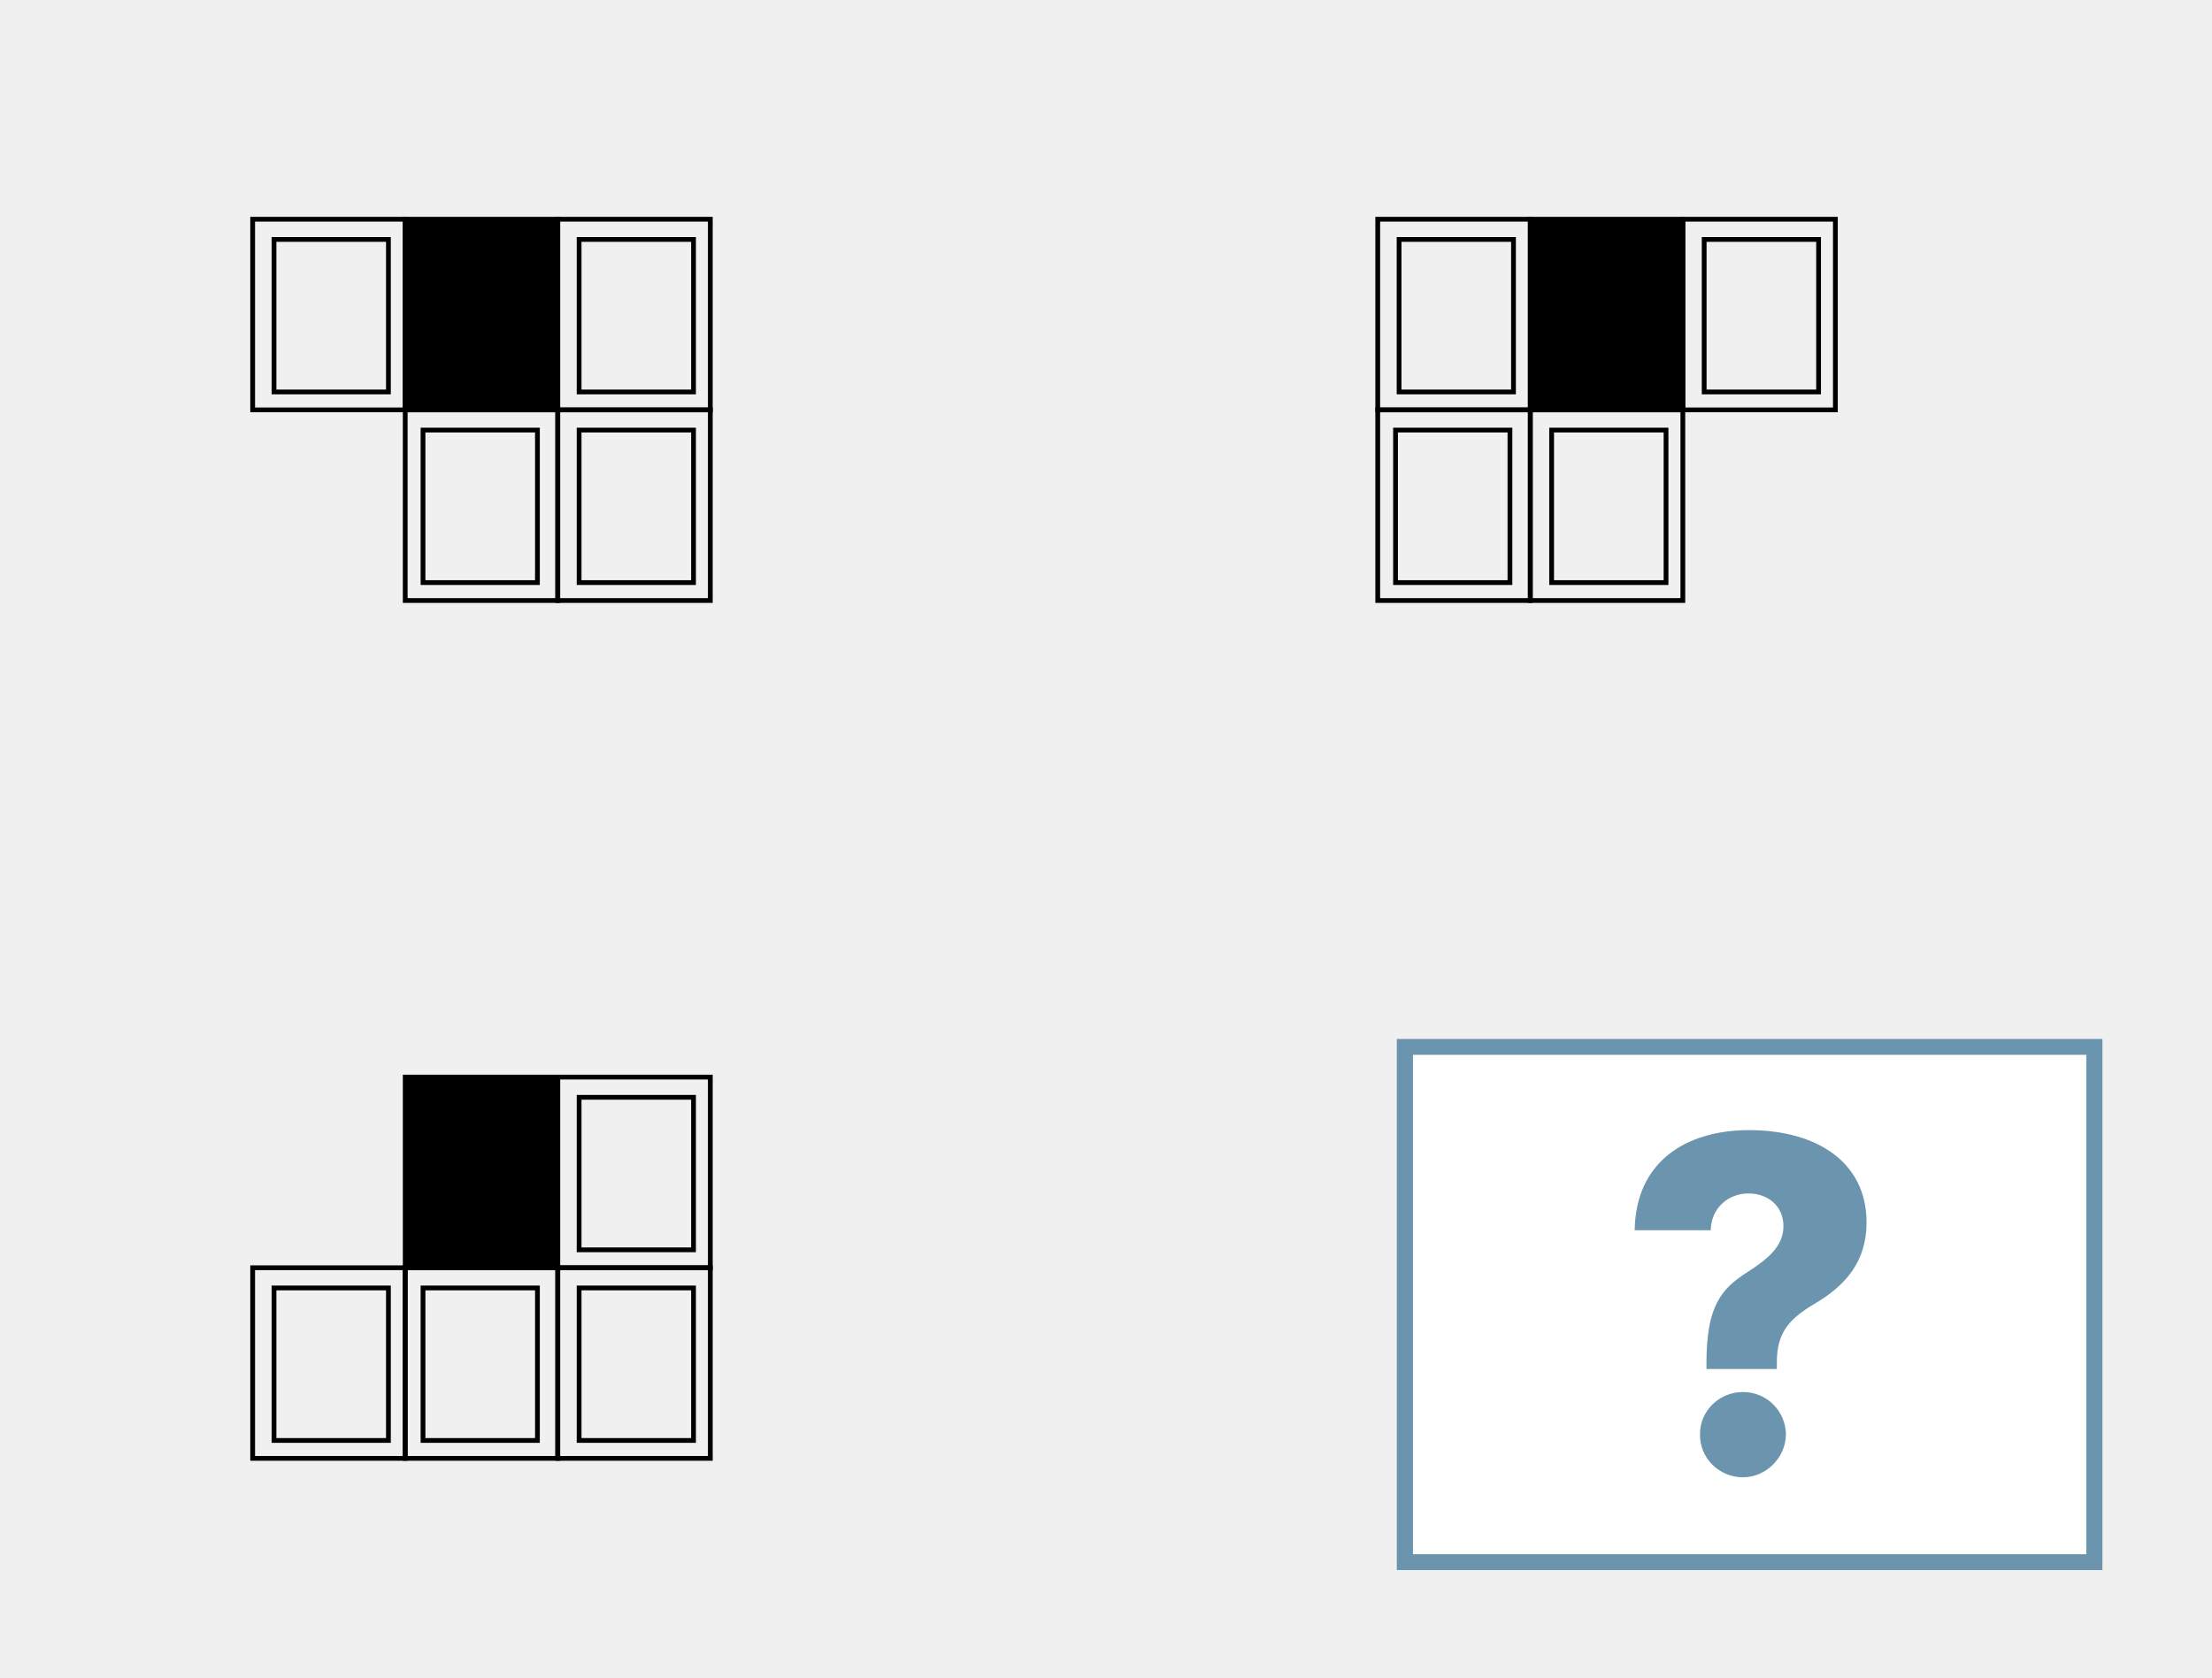
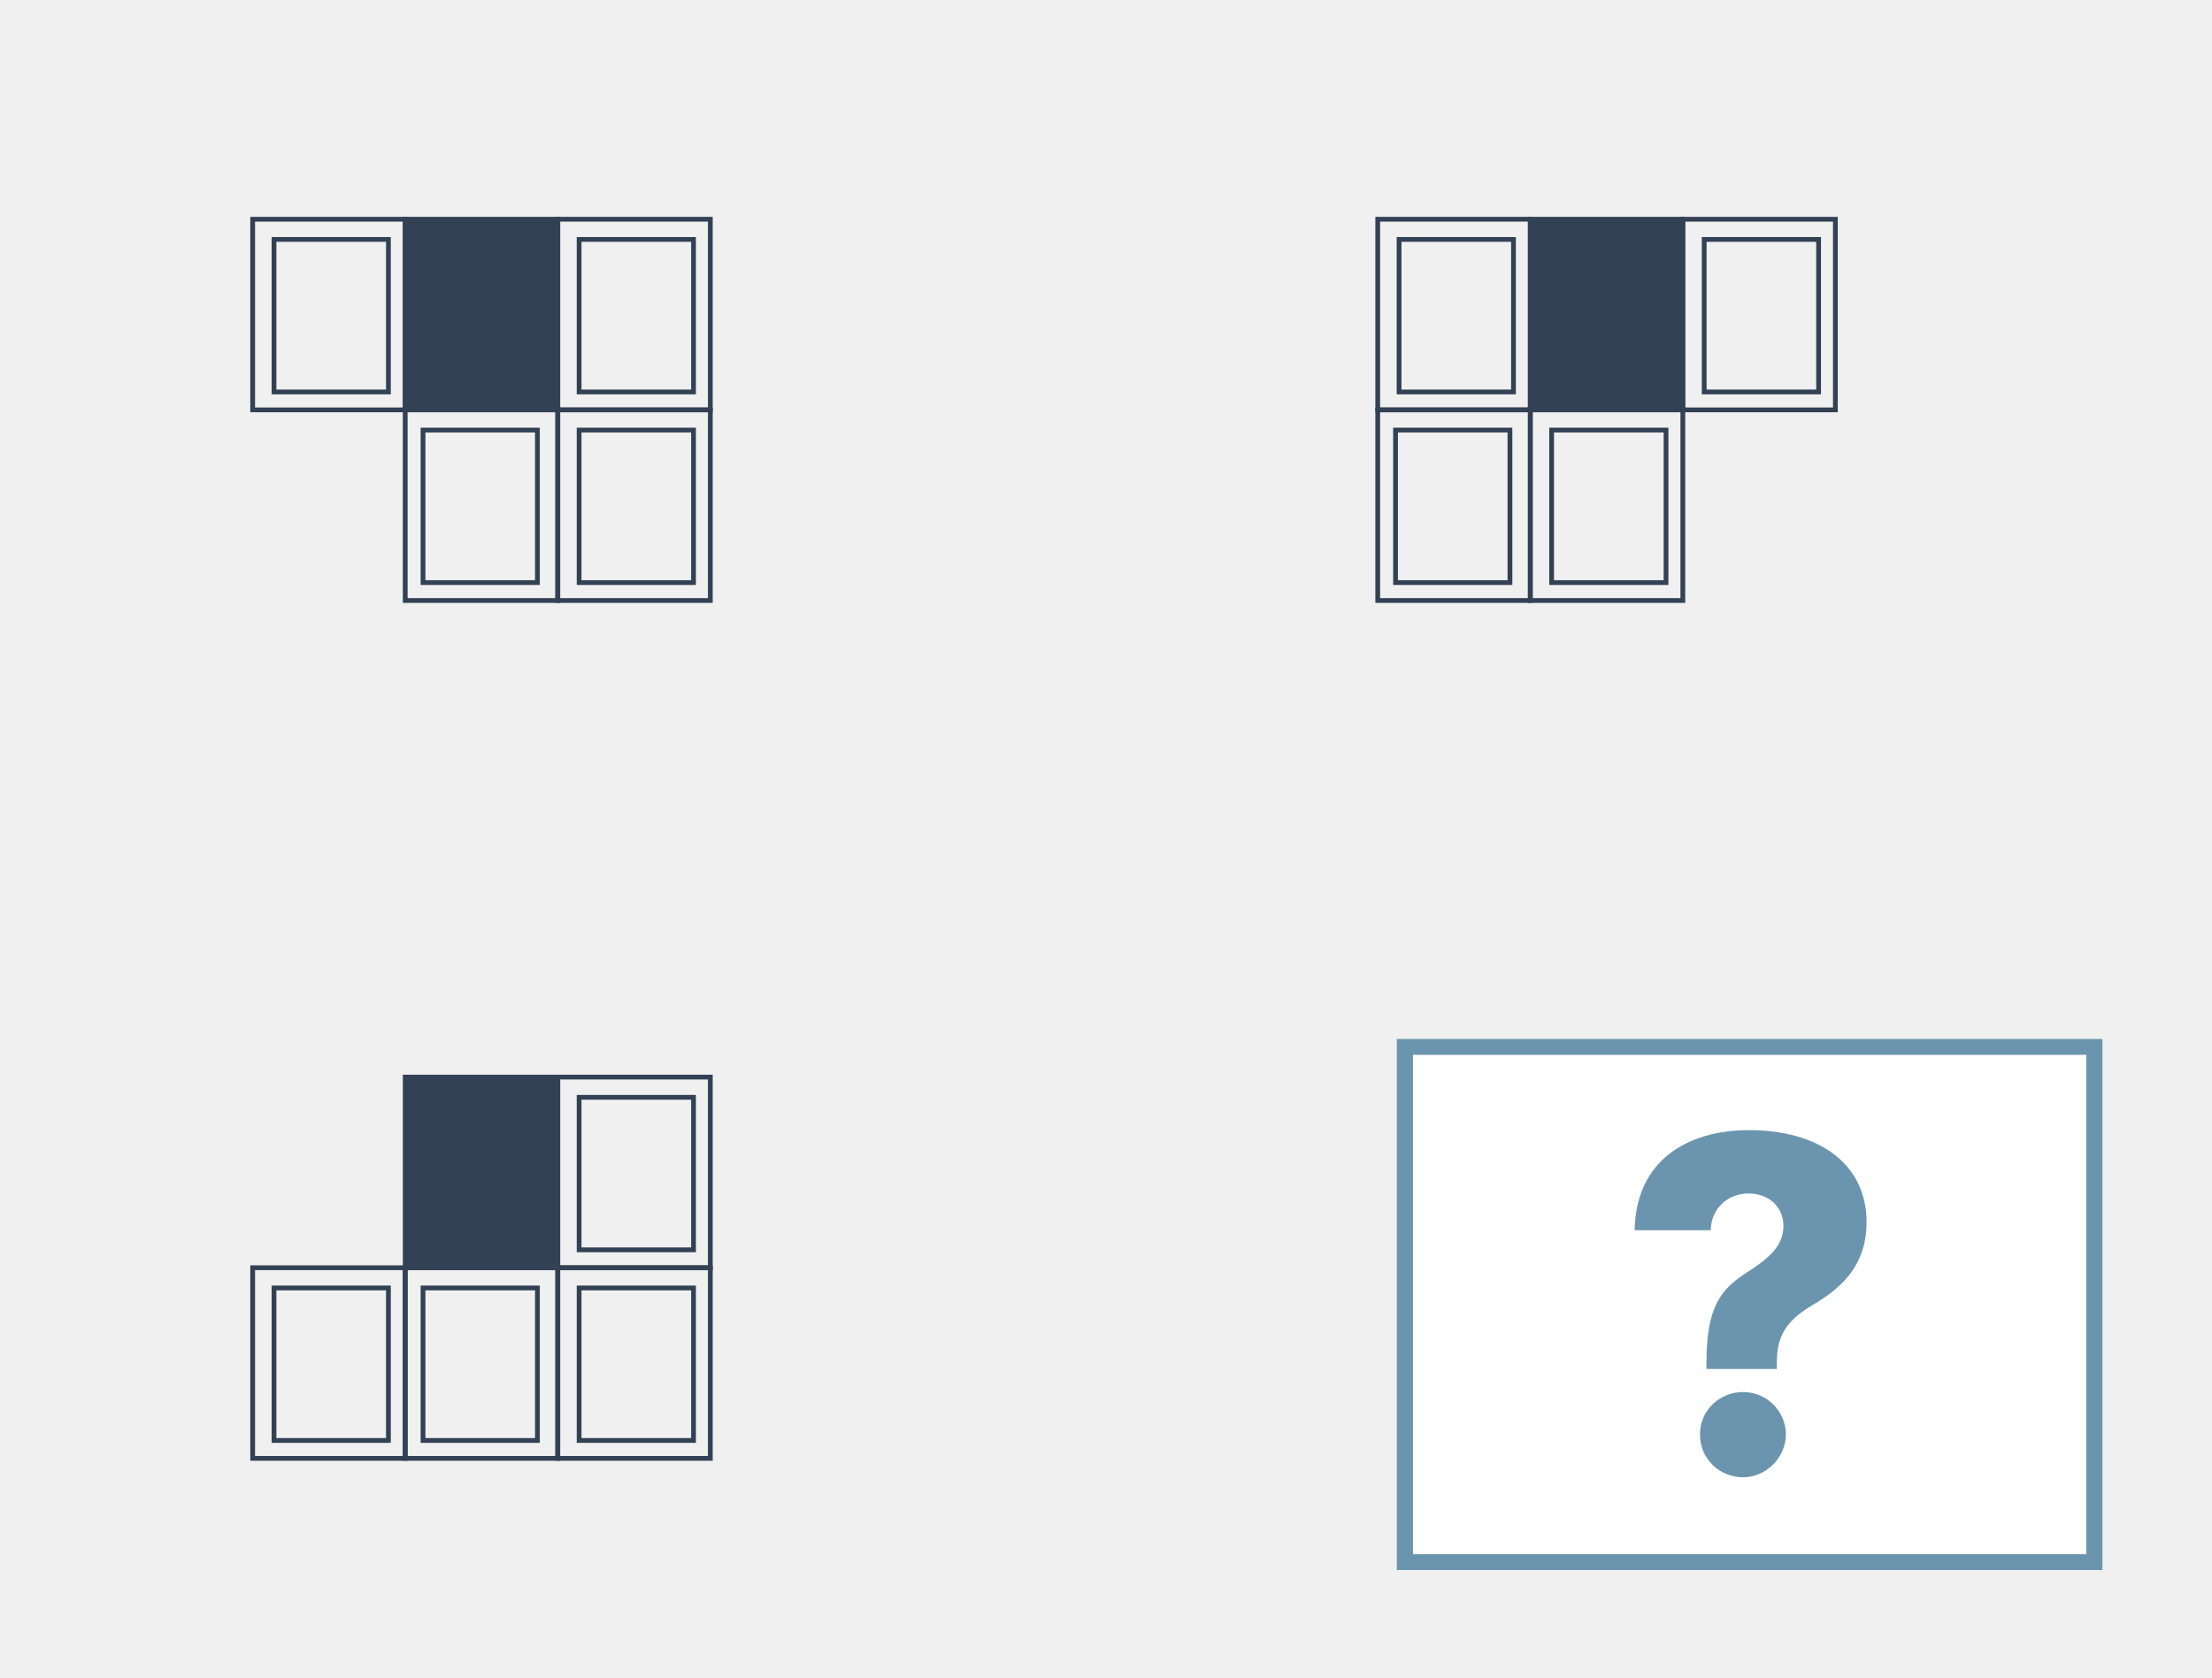
<svg xmlns="http://www.w3.org/2000/svg" width="464" height="352" viewBox="0 0 464 352" fill="none">
-   <rect x="85" y="46" width="32" height="40" fill="black" stroke="black" />
-   <rect x="117" y="86" width="32" height="40" stroke="black" />
-   <rect x="121.477" y="90.24" width="24" height="32" stroke="black" />
-   <rect x="53" y="46" width="32" height="40" stroke="black" />
-   <rect x="57.477" y="50.24" width="24" height="32" stroke="black" />
-   <rect x="117" y="46" width="32" height="40" stroke="black" />
-   <rect x="121.477" y="50.24" width="24" height="32" stroke="black" />
-   <rect x="85" y="86" width="32" height="40" stroke="black" />
-   <rect x="88.734" y="90.24" width="24" height="32" stroke="black" />
-   <rect x="321" y="46" width="32" height="40" fill="black" stroke="black" />
-   <rect x="321" y="86" width="32" height="40" stroke="black" />
-   <rect x="325.477" y="90.24" width="24" height="32" stroke="black" />
-   <rect x="289" y="46" width="32" height="40" stroke="black" />
-   <rect x="293.477" y="50.24" width="24" height="32" stroke="black" />
-   <rect x="353" y="46" width="32" height="40" stroke="black" />
-   <rect x="357.477" y="50.24" width="24" height="32" stroke="black" />
-   <rect x="289" y="86" width="32" height="40" stroke="black" />
-   <rect x="292.734" y="90.24" width="24" height="32" stroke="black" />
-   <rect x="85" y="226" width="32" height="40" fill="black" stroke="black" />
-   <rect x="117" y="266" width="32" height="40" stroke="black" />
-   <rect x="121.477" y="270.24" width="24" height="32" stroke="black" />
-   <rect x="53" y="266" width="32" height="40" stroke="black" />
-   <rect x="57.477" y="270.24" width="24" height="32" stroke="black" />
-   <rect x="117" y="226" width="32" height="40" stroke="black" />
-   <rect x="121.477" y="230.24" width="24" height="32" stroke="black" />
-   <rect x="85" y="266" width="32" height="40" stroke="black" />
-   <rect x="88.734" y="270.24" width="24" height="32" stroke="black" />
+   <rect x="85" y="46" width="32" height="40" fill="#334155" stroke="#334155" />
+   <rect x="117" y="86" width="32" height="40" stroke="#334155" />
+   <rect x="121.477" y="90.24" width="24" height="32" stroke="#334155" />
+   <rect x="53" y="46" width="32" height="40" stroke="#334155" />
+   <rect x="57.477" y="50.24" width="24" height="32" stroke="#334155" />
+   <rect x="117" y="46" width="32" height="40" stroke="#334155" />
+   <rect x="121.477" y="50.24" width="24" height="32" stroke="#334155" />
+   <rect x="85" y="86" width="32" height="40" stroke="#334155" />
+   <rect x="88.734" y="90.24" width="24" height="32" stroke="#334155" />
+   <rect x="321" y="46" width="32" height="40" fill="#334155" stroke="#334155" />
+   <rect x="321" y="86" width="32" height="40" stroke="#334155" />
+   <rect x="325.477" y="90.24" width="24" height="32" stroke="#334155" />
+   <rect x="289" y="46" width="32" height="40" stroke="#334155" />
+   <rect x="293.477" y="50.24" width="24" height="32" stroke="#334155" />
+   <rect x="353" y="46" width="32" height="40" stroke="#334155" />
+   <rect x="357.477" y="50.24" width="24" height="32" stroke="#334155" />
+   <rect x="289" y="86" width="32" height="40" stroke="#334155" />
+   <rect x="292.734" y="90.24" width="24" height="32" stroke="#334155" />
+   <rect x="85" y="226" width="32" height="40" fill="#334155" stroke="#334155" />
+   <rect x="117" y="266" width="32" height="40" stroke="#334155" />
+   <rect x="121.477" y="270.24" width="24" height="32" stroke="#334155" />
+   <rect x="53" y="266" width="32" height="40" stroke="#334155" />
+   <rect x="57.477" y="270.24" width="24" height="32" stroke="#334155" />
+   <rect x="117" y="226" width="32" height="40" stroke="#334155" />
+   <rect x="121.477" y="230.24" width="24" height="32" stroke="#334155" />
+   <rect x="85" y="266" width="32" height="40" stroke="#334155" />
+   <rect x="88.734" y="270.24" width="24" height="32" stroke="#334155" />
  <path d="M441.15 218.016H293.121V329.453H441.15V218.016Z" fill="white" />
  <path fill-rule="evenodd" clip-rule="evenodd" d="M437.638 221.325H296.391V326.112H437.638V221.325ZM441.029 218V329.438H293V218H441.029Z" fill="#6B95AE" />
  <path d="M357.954 285.857C357.988 274.129 360.97 270.494 366.476 266.96C370.81 264.195 374.104 261.497 374.104 257.272C374.104 253.047 370.843 250.416 366.755 250.416C362.667 250.416 358.959 253.326 358.848 258.131H342.898C343.111 243.593 353.855 237.127 366.889 237.127C381.174 237.127 391.539 243.905 391.539 256.47C391.539 264.742 387.138 269.758 380.482 273.66C375.244 276.771 372.719 279.714 372.719 285.835V287.25H357.954V285.835V285.857ZM356.603 300.974C356.536 296.058 360.623 292.078 365.616 292.078C370.608 292.078 374.562 296.058 374.629 300.974C374.562 305.958 370.363 309.971 365.616 309.971C360.623 309.971 356.536 305.958 356.603 300.974Z" fill="#6B95AE" />
</svg>
